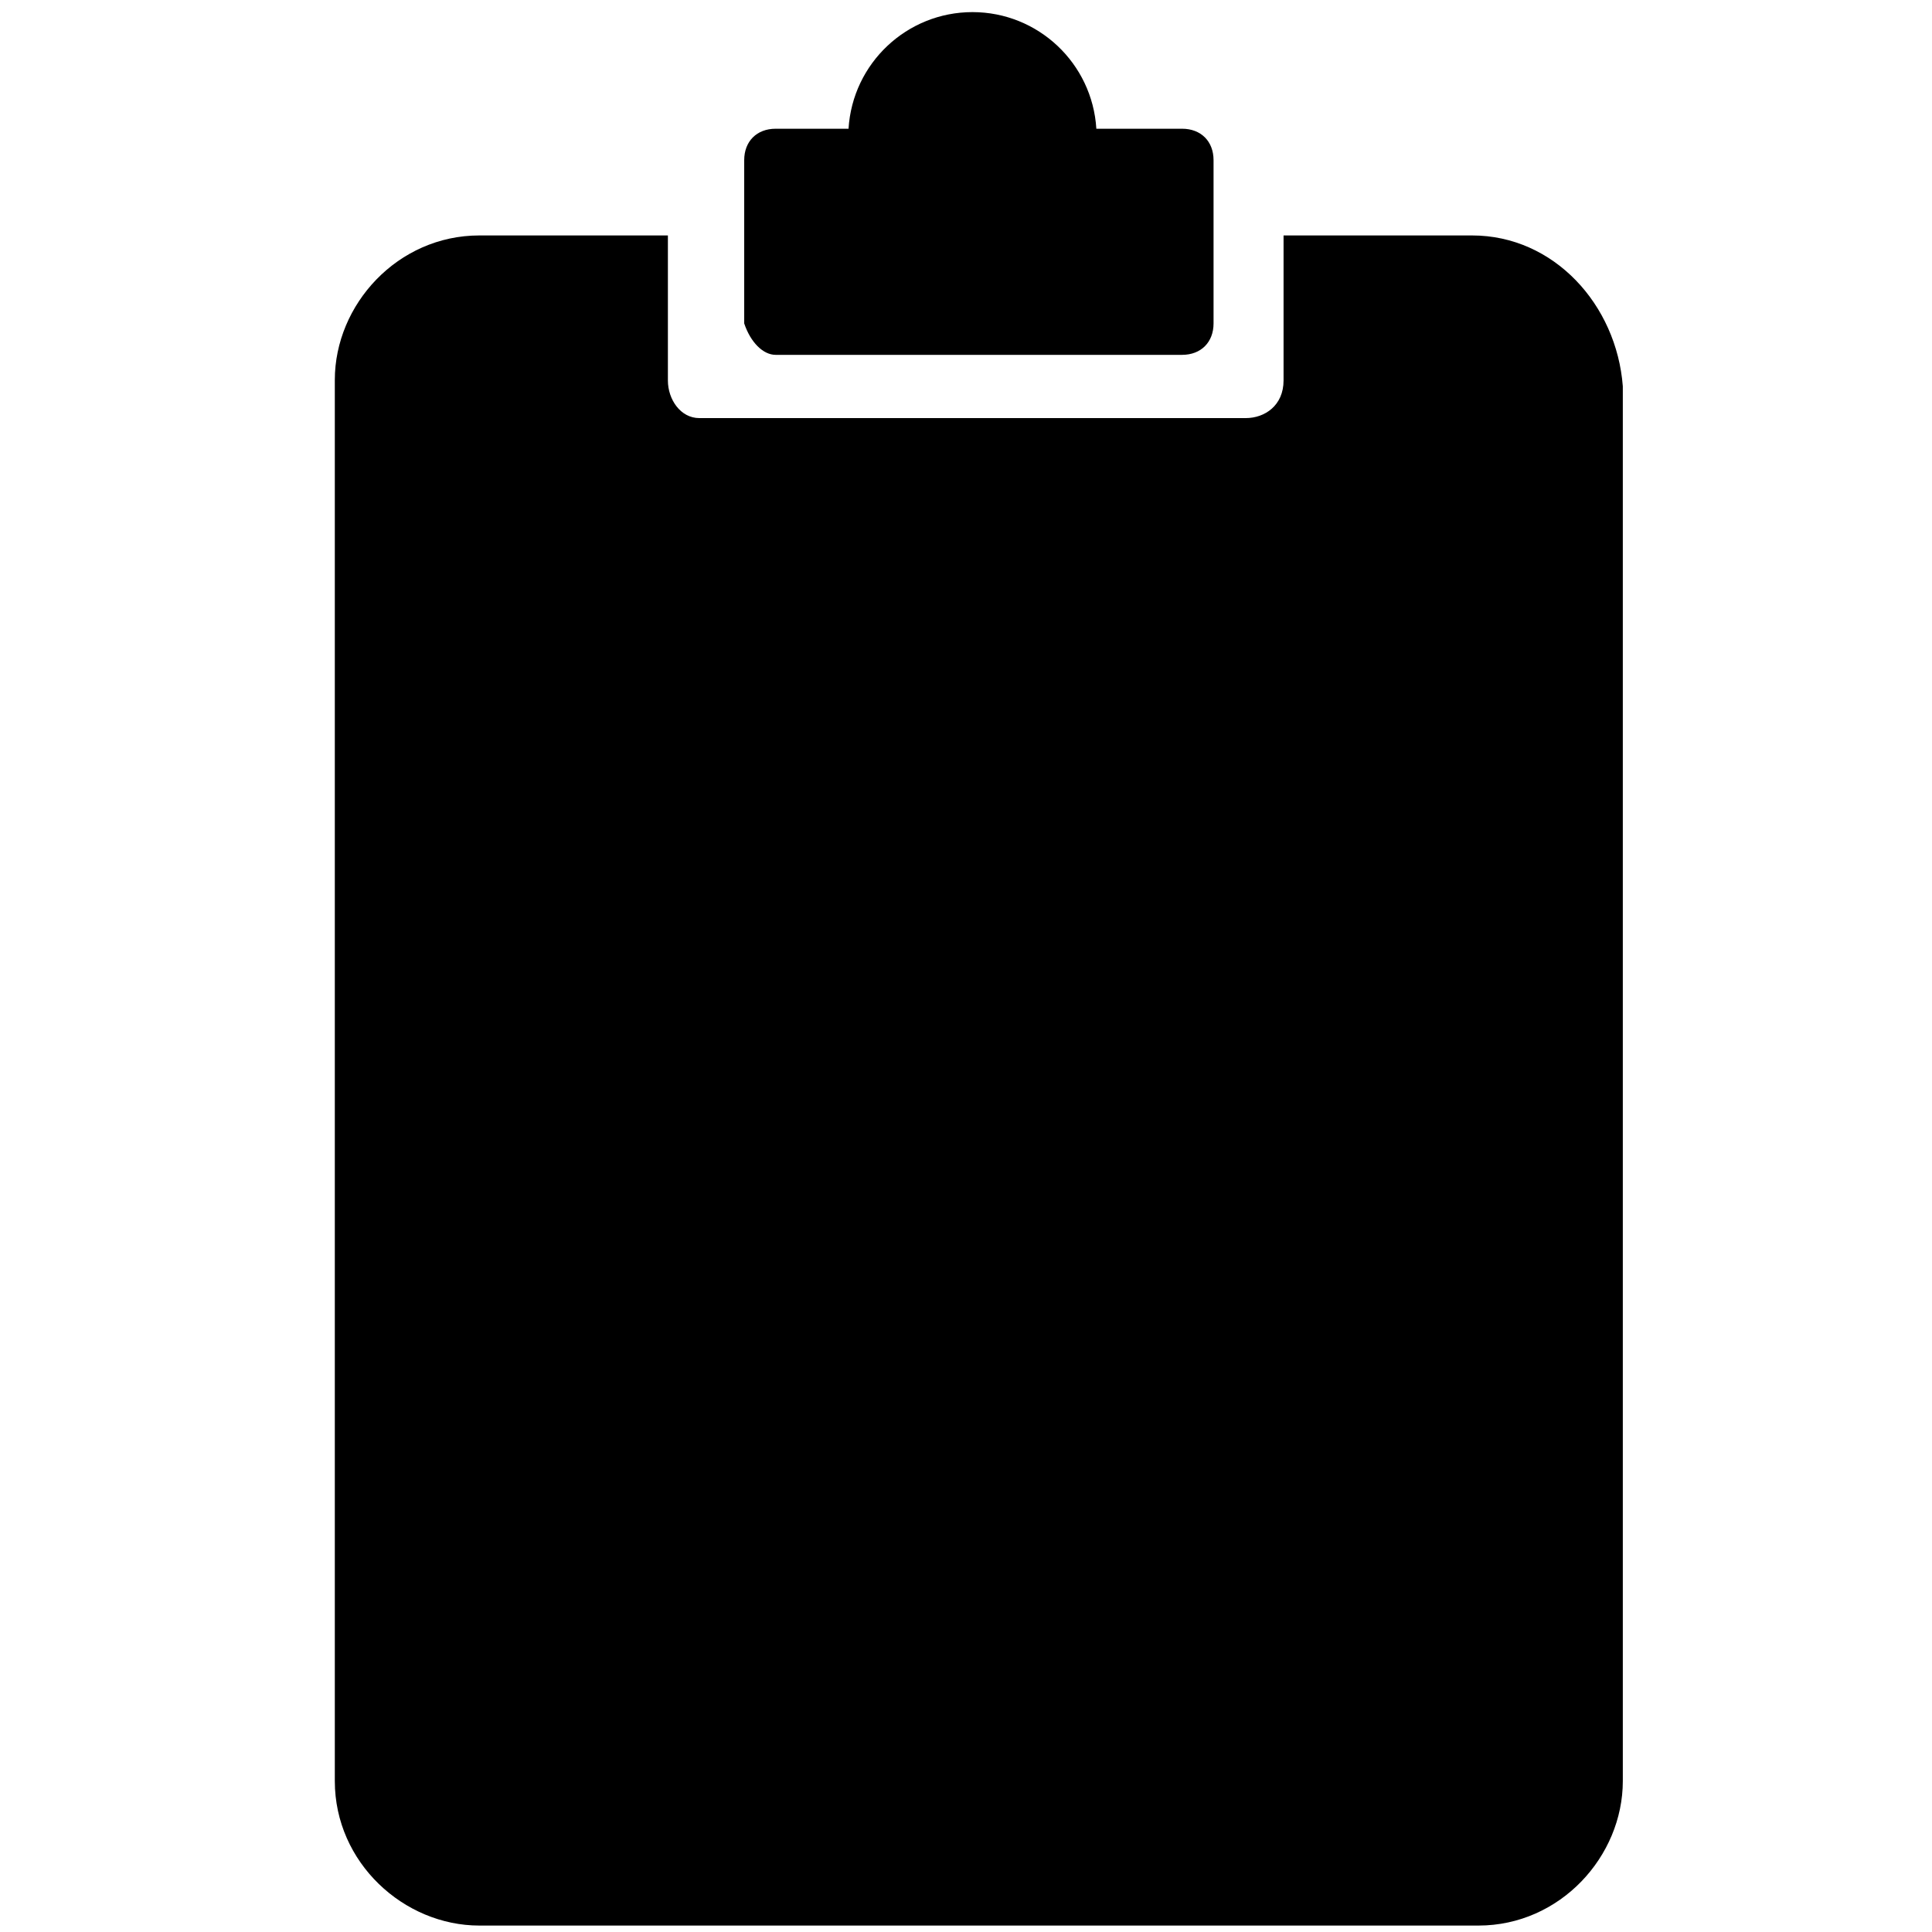
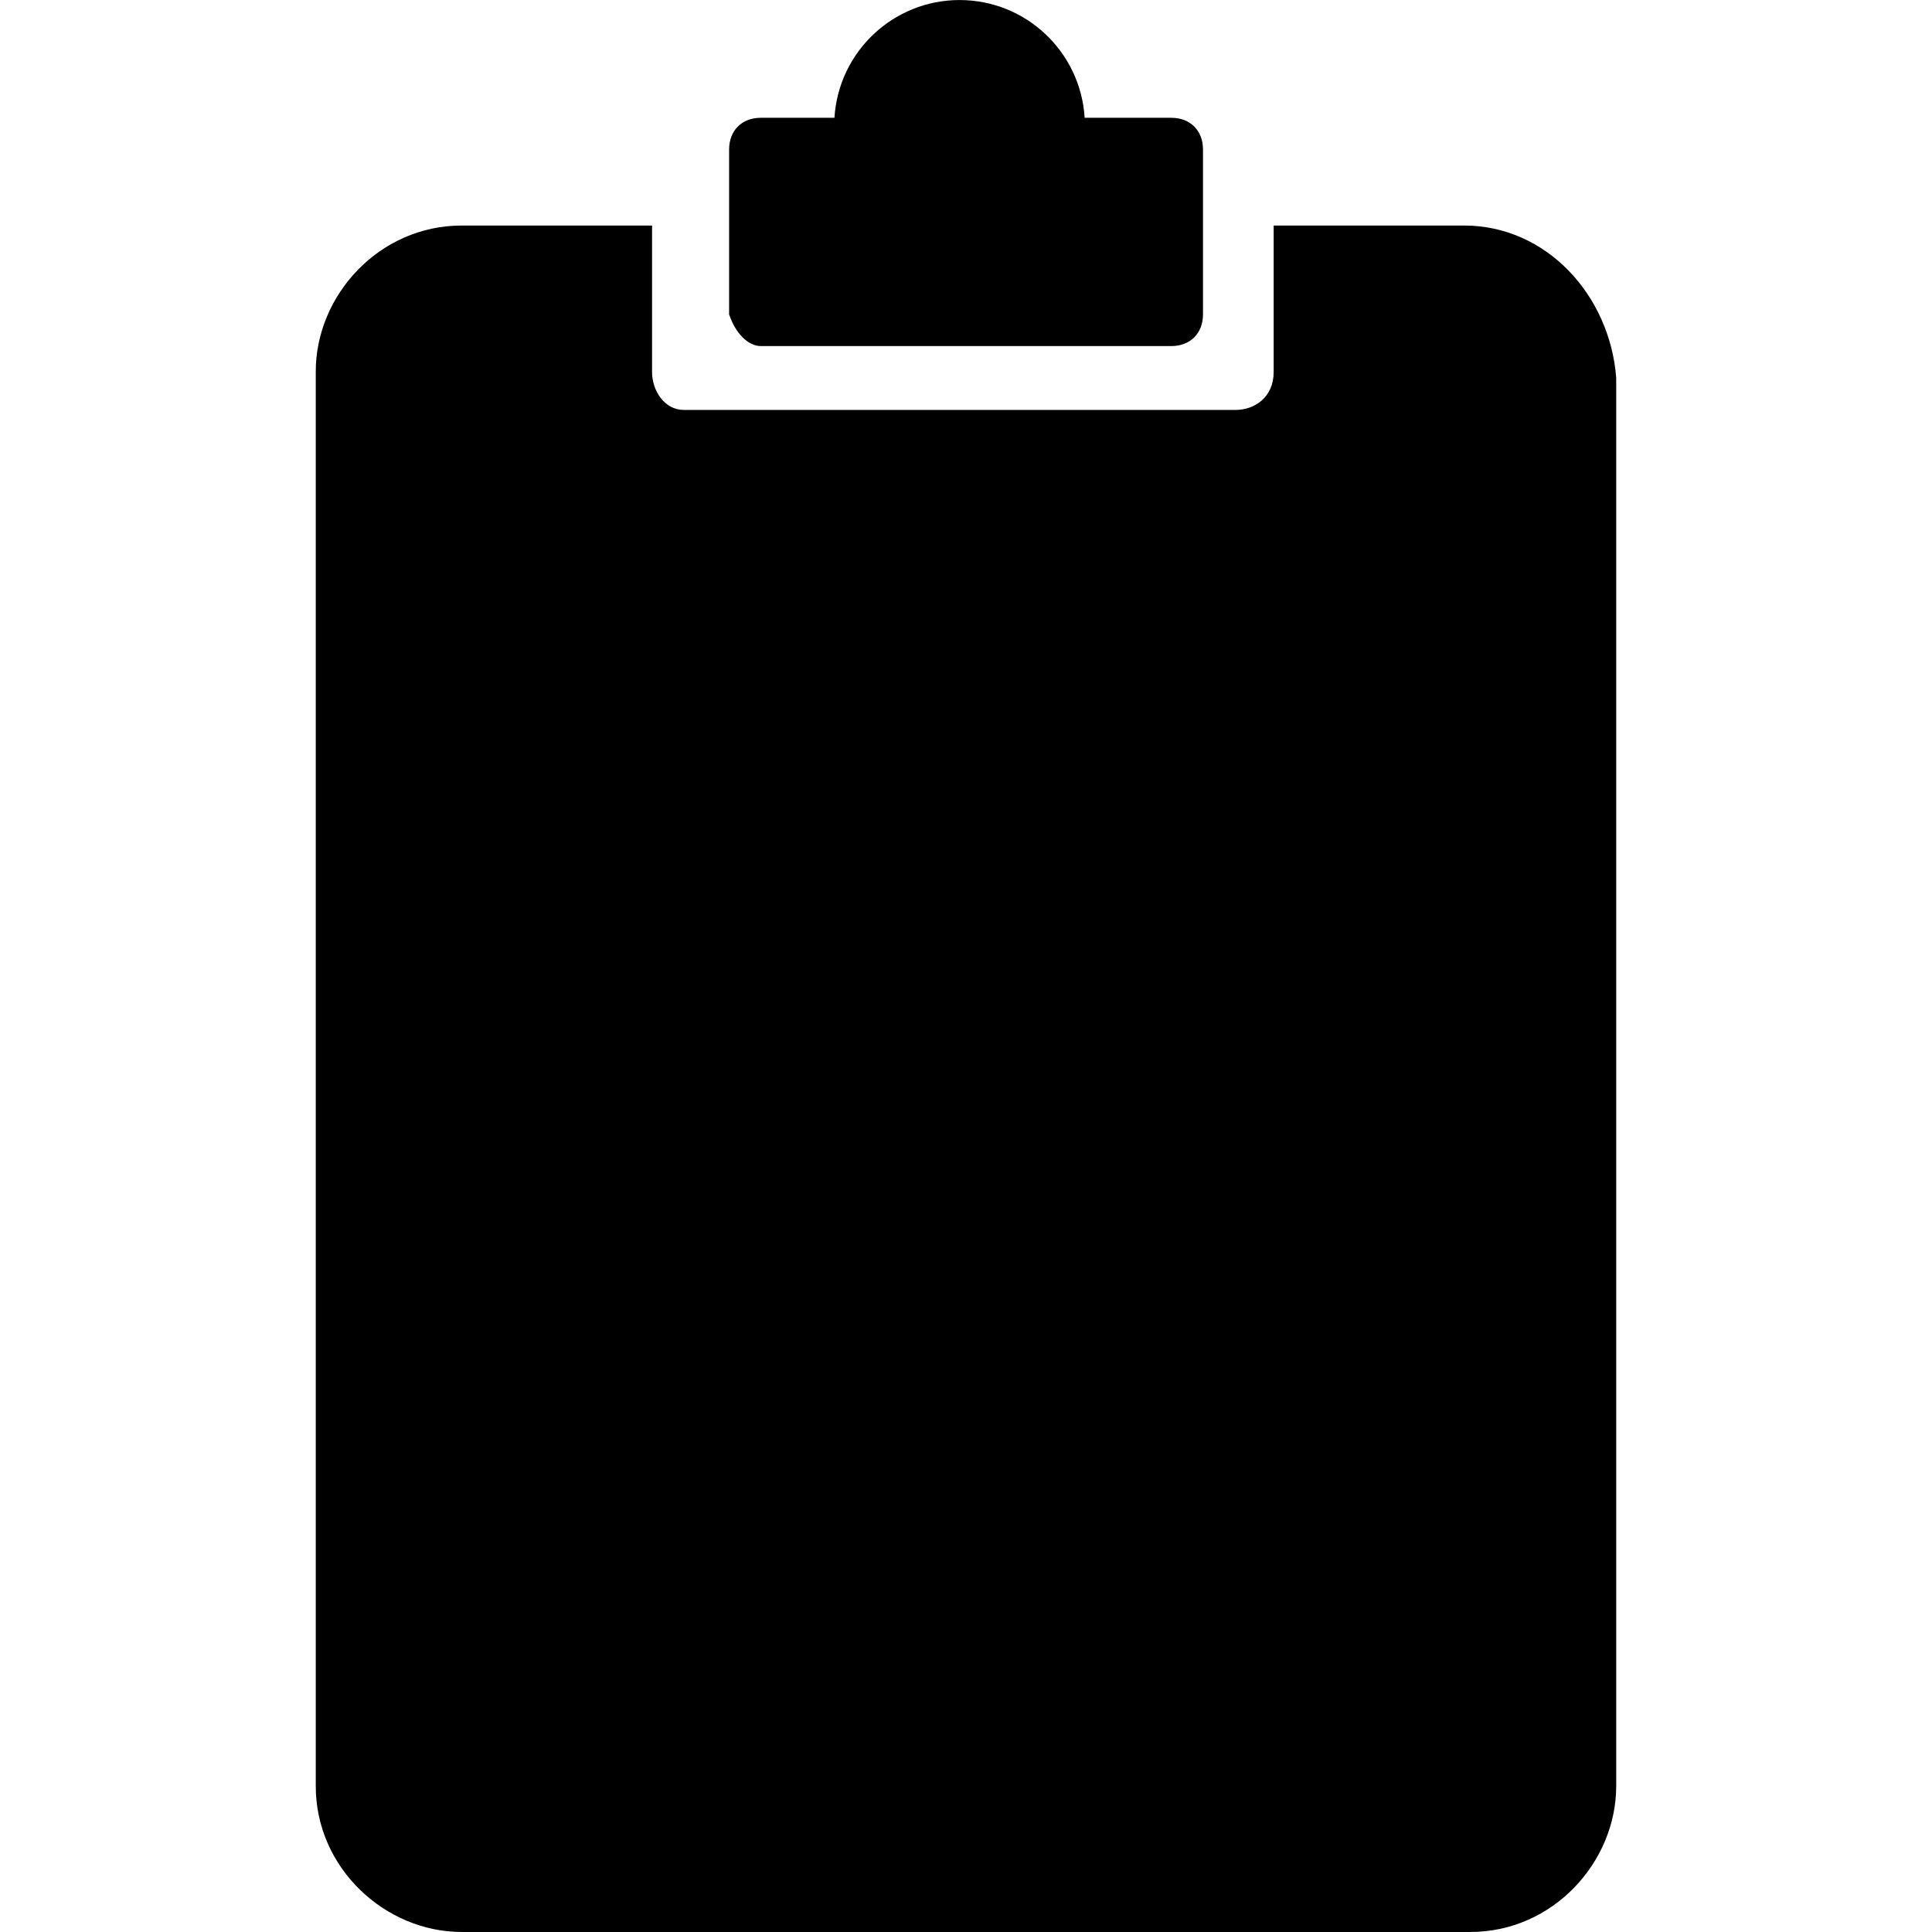
- <svg xmlns="http://www.w3.org/2000/svg" version="1.1" id="clipboard" x="0px" y="0px" width="100%" height="100%" viewBox="10 10 30 30" xml:space="preserve">
+ <svg xmlns="http://www.w3.org/2000/svg" id="clipboard" width="100%" height="100%" viewBox="0 0 16 16" xml:space="preserve">
  <defs id="defs33" />
-   <g id="g5" fill="currentColor" transform="translate(0,0.4)">
+   <g id="g5" transform="matrix(0.5384868,0,0,0.5384868,-5.569447,-5.27044)" fill="currentColor">
    <path d="m 15.1,0.188 c -1.019,7.1646e-4 -1.861,0.794 -1.924,1.811 l -1.132,0 c -0.293,0 -0.488,0.196 -0.488,0.488 l 0,2.535 c 0.098,0.293 0.293,0.488 0.488,0.488 l 6.312,0 c 0.293,0 0.488,-0.196 0.488,-0.488 l 0,-2.535 c 0,-0.293 -0.196,-0.488 -0.488,-0.488 l -1.332,0 C 16.961,0.981 16.119,0.188 15.1,0.188 Z M 7.443,3.656 c -1.268,0 -2.244,1.073 -2.244,2.244 l 0,21.756 c 0,1.268 1.073,2.244 2.244,2.244 l 15.514,0 c 1.268,0 2.242,-1.073 2.242,-2.244 l 0,-21.658 C 25.102,4.73 24.128,3.656 22.859,3.656 l -2.928,0 0,2.252 c 0,0.39 -0.293,0.584 -0.586,0.584 l -8.486,0 c -0.293,0 -0.488,-0.291 -0.488,-0.584 l 0,-2.252 z" transform="translate(10,9.6)" id="path27" />
  </g>
</svg>
